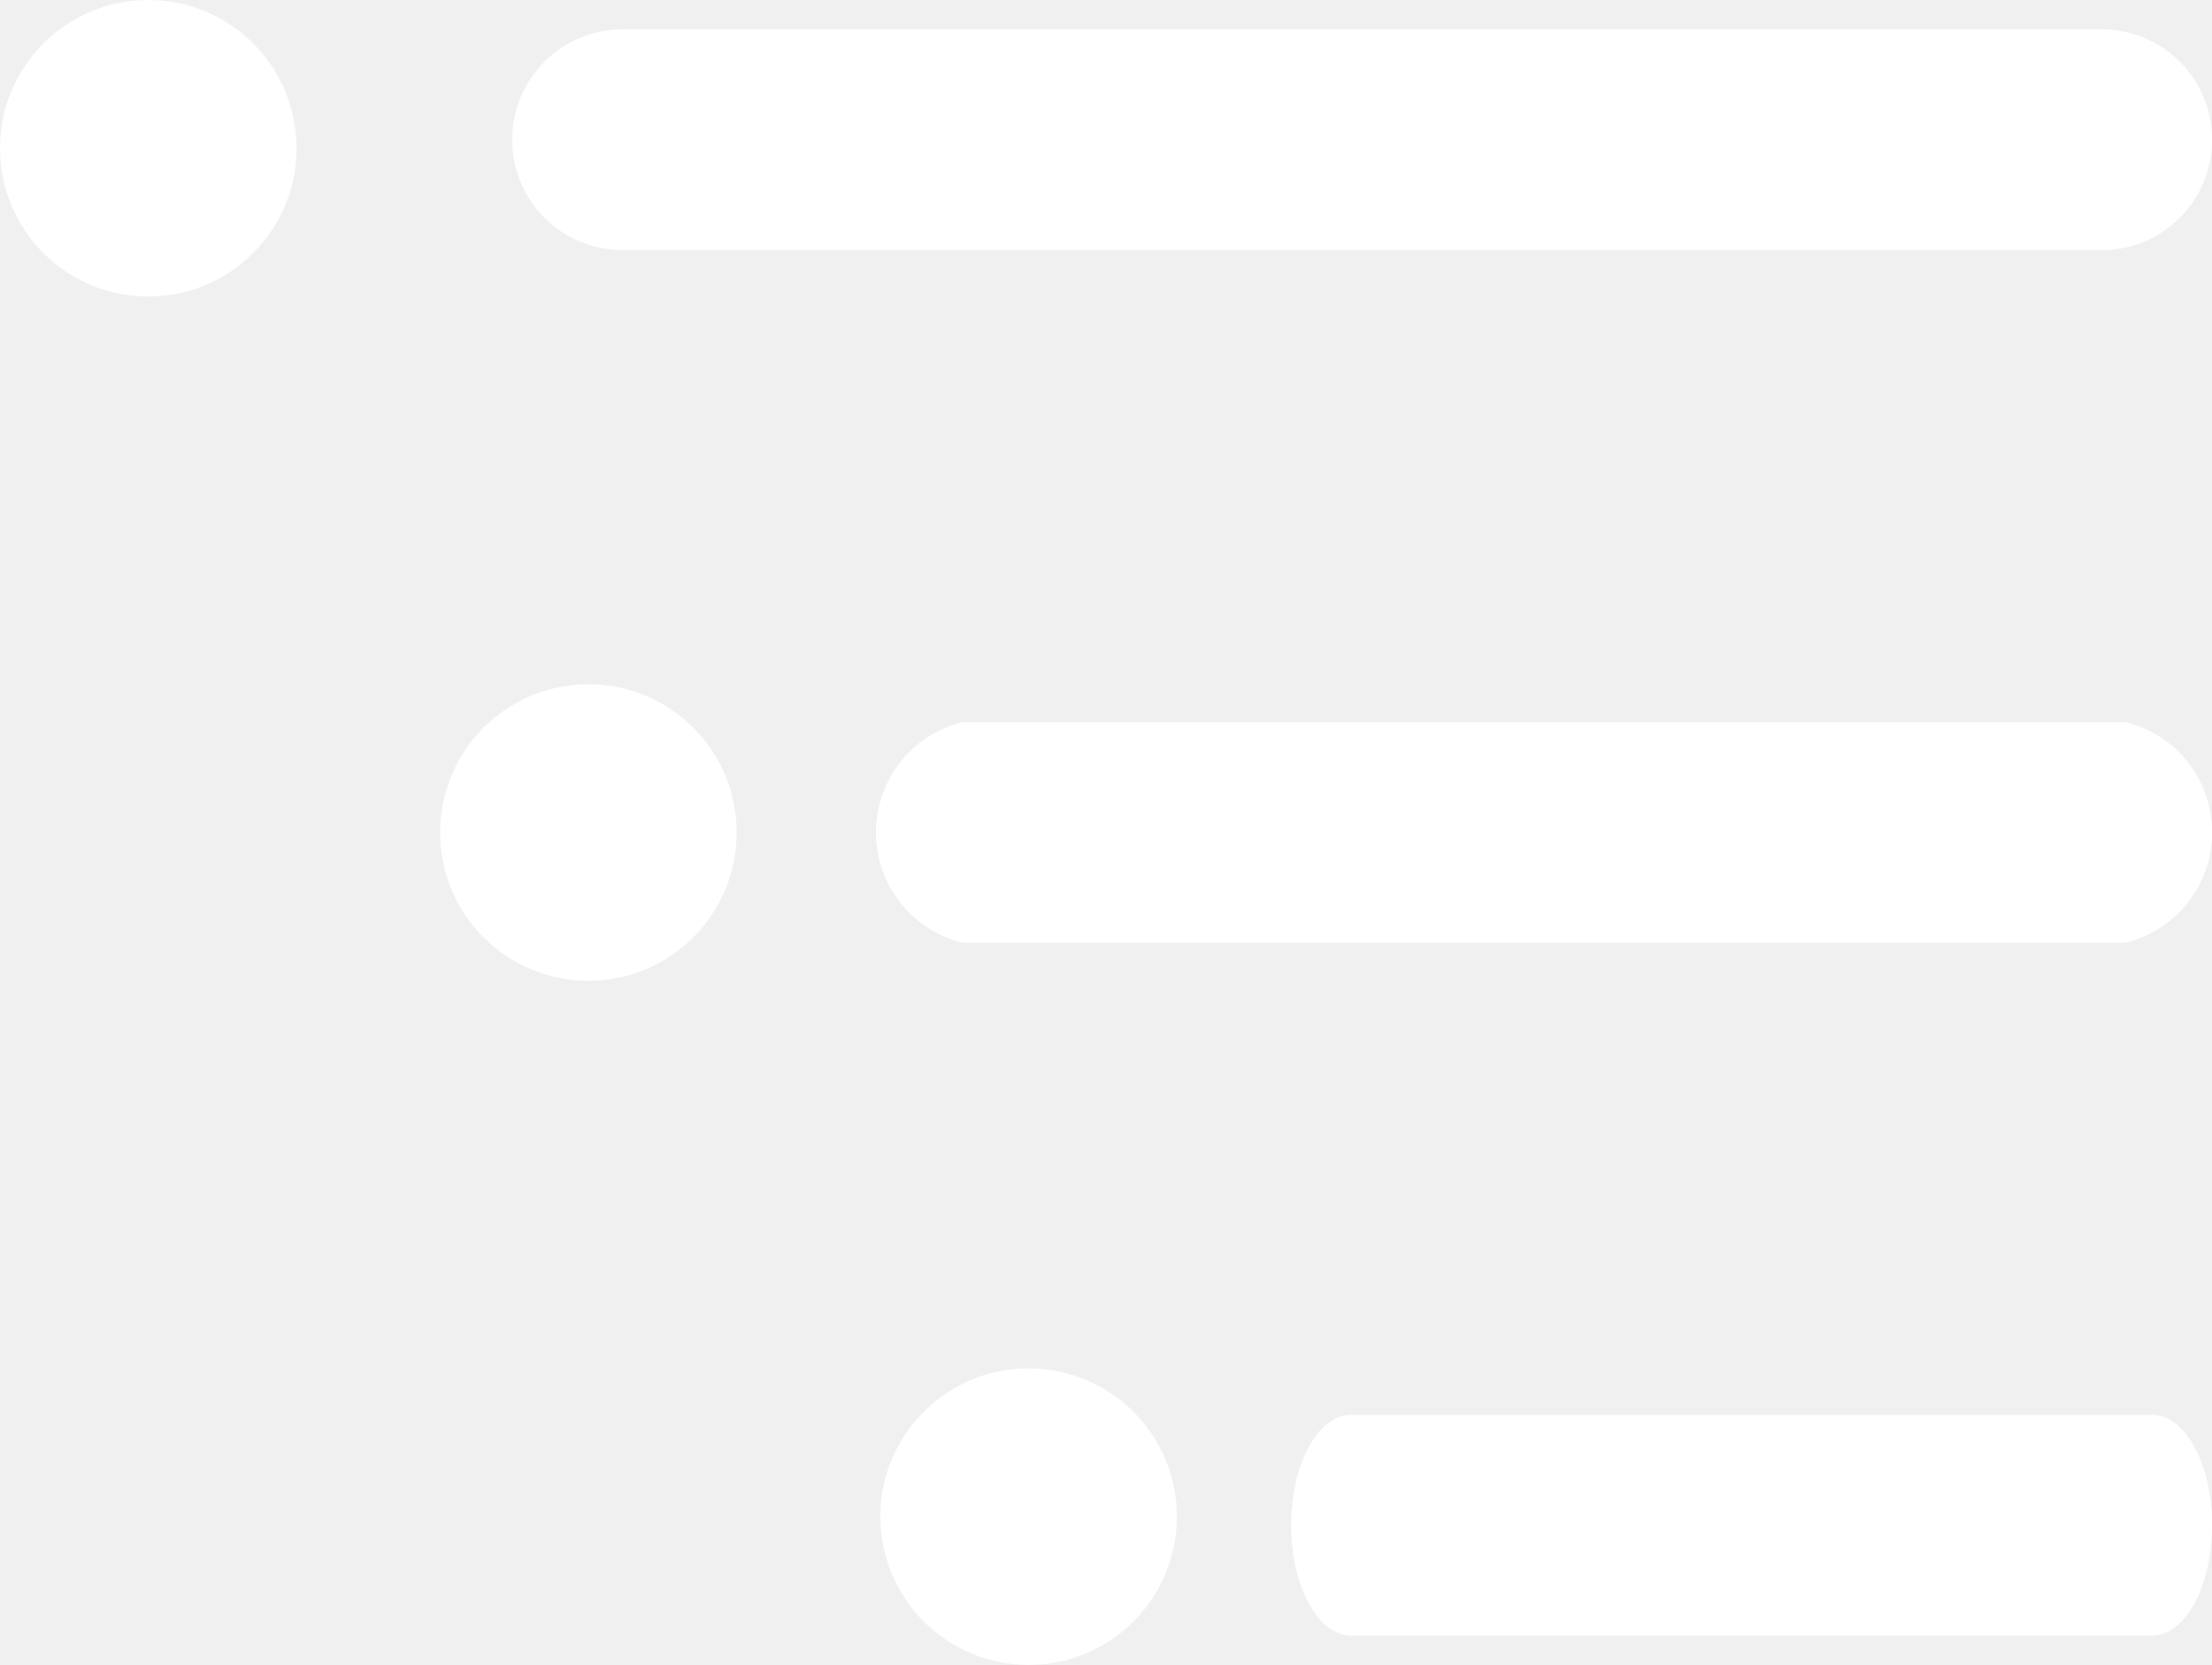
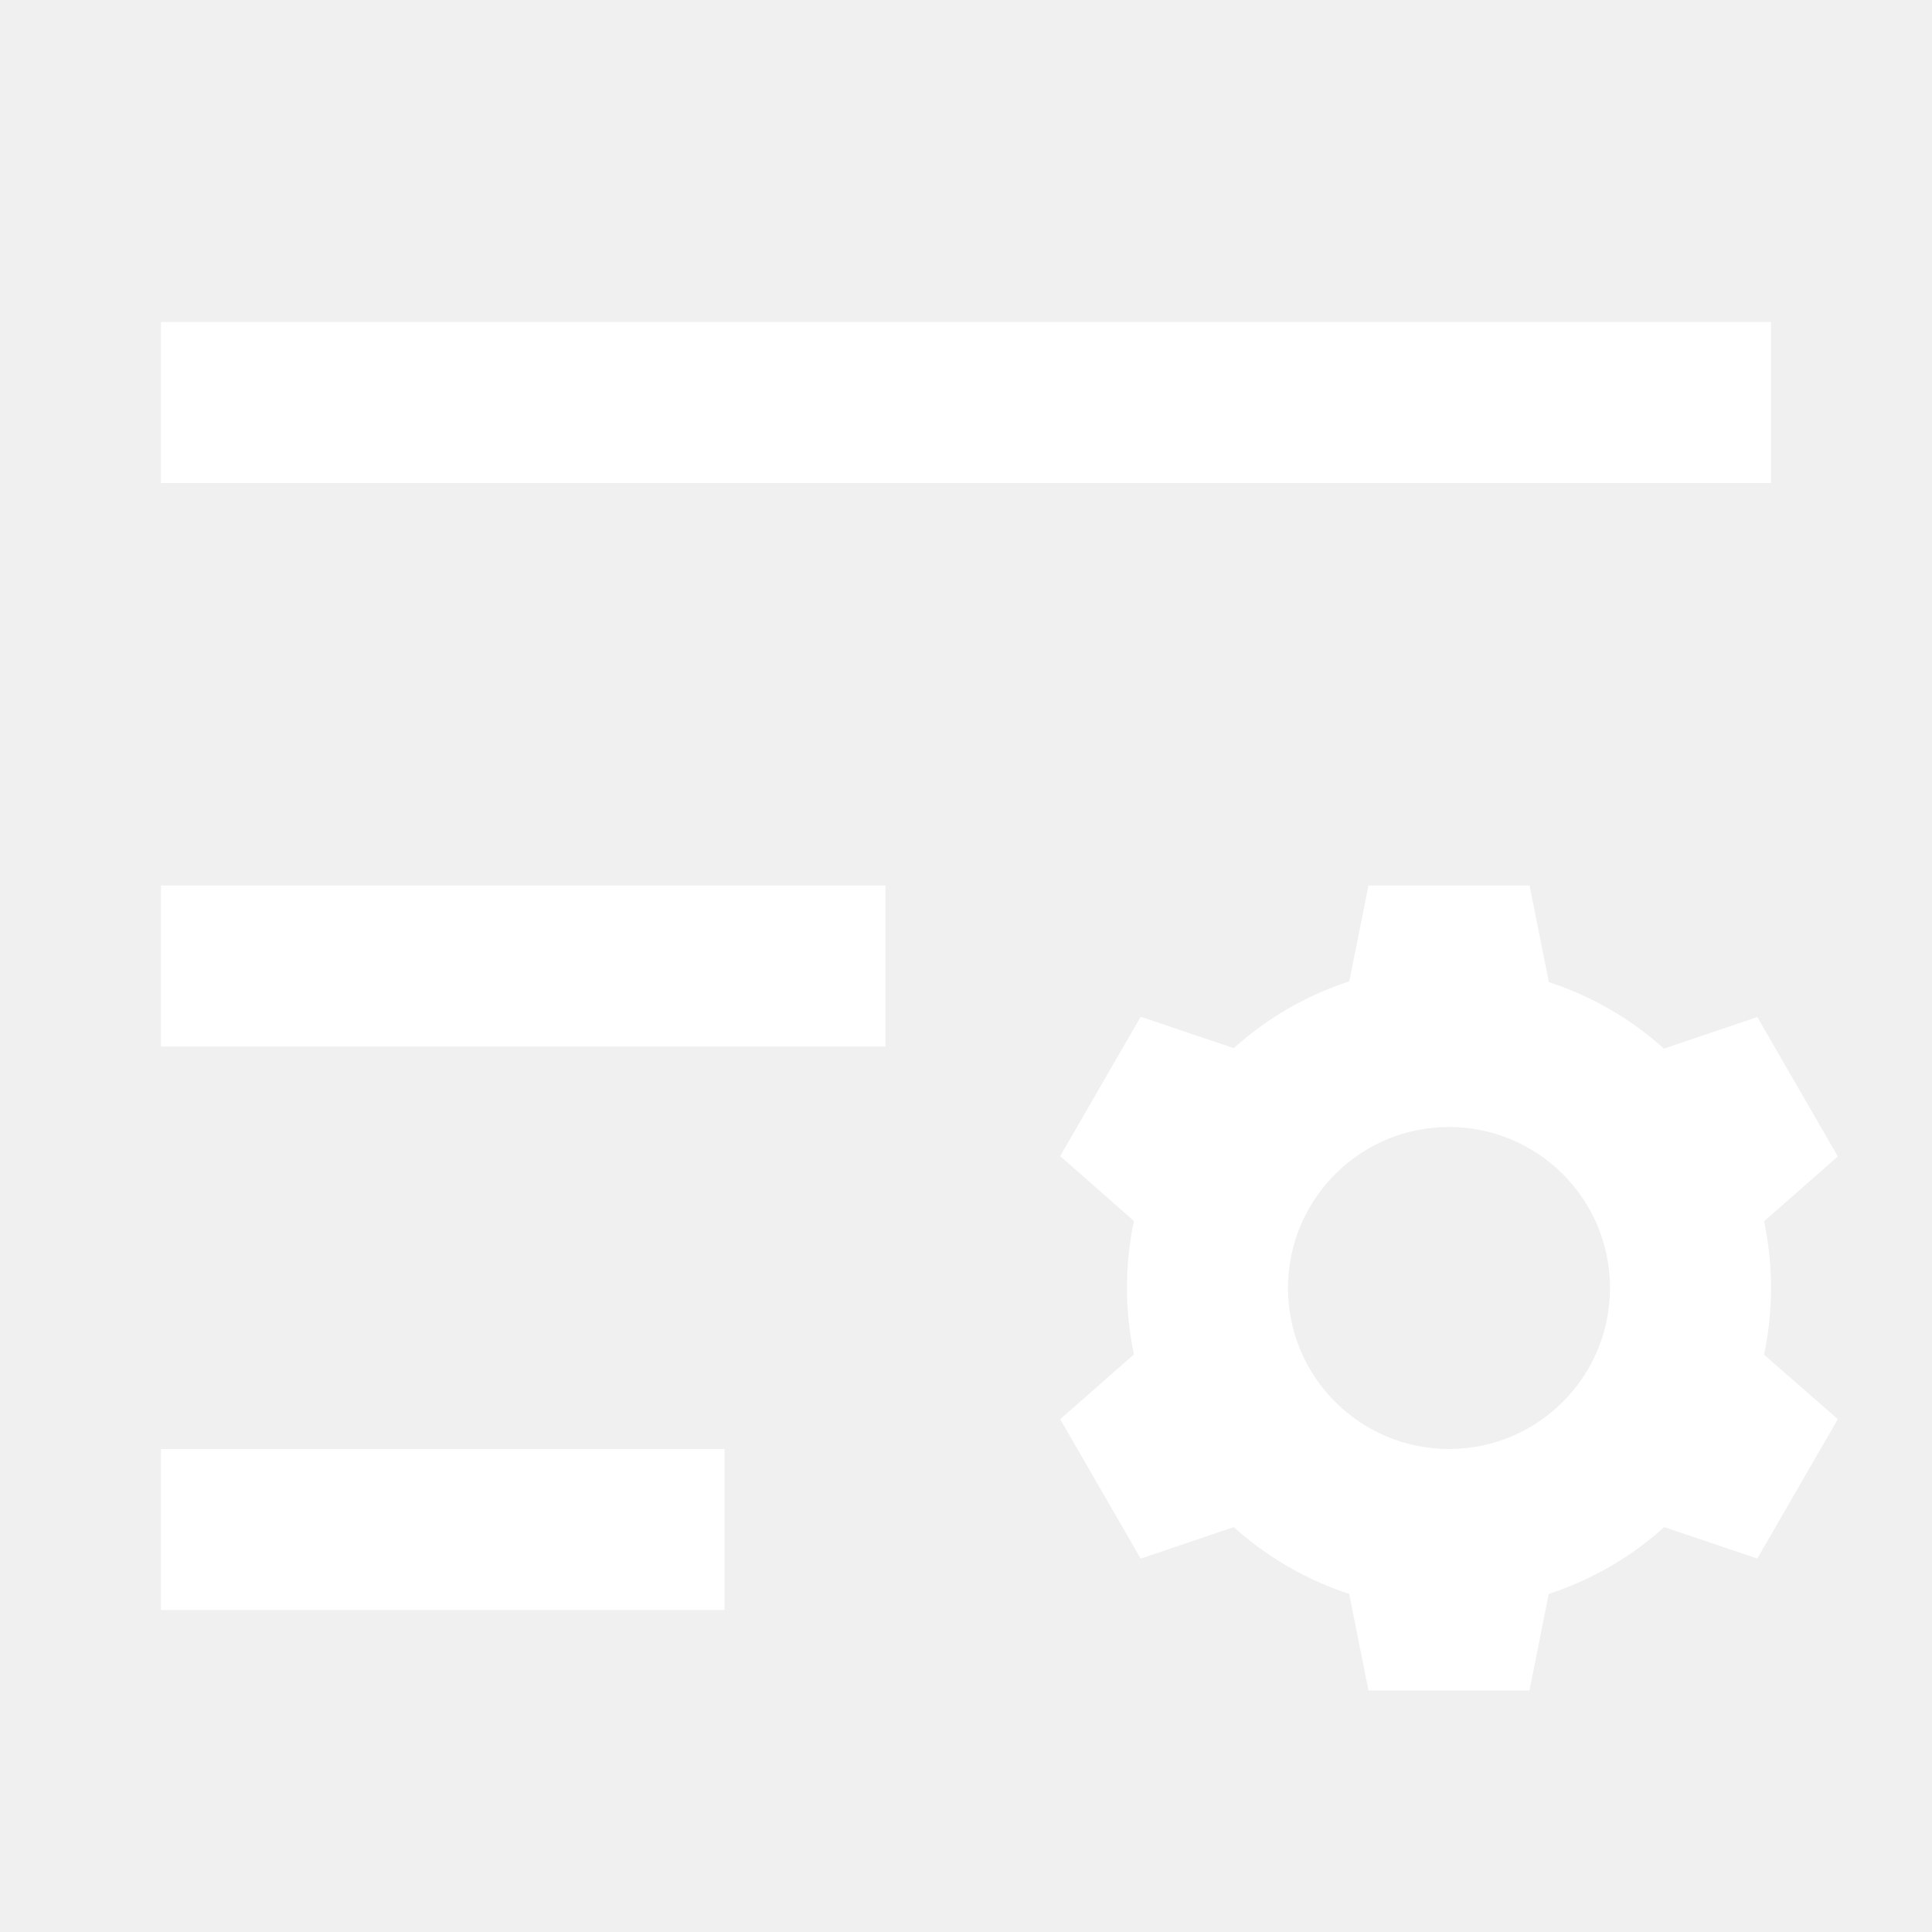
- <svg xmlns="http://www.w3.org/2000/svg" id="Properties" width="20.199" height="15.204" viewBox="0 0 20.199 15.204">
-   <path id="Path_517" data-name="Path 517" d="M21.784,47.909H14.466c-.3,0-.546-.451-.546-1.008s.244-1.008.546-1.008h7.318c.3,0,.546.451.546,1.008S22.085,47.909,21.784,47.909Z" transform="translate(-2.13 -32.972)" fill="#fff" />
-   <path id="Path_518" data-name="Path 518" d="M25.327,29.078H14.712a1.037,1.037,0,0,1,0-2.016H25.327a1.037,1.037,0,0,1,0,2.016Z" transform="translate(-5.92 -20.468)" fill="#fff" />
-   <path id="Path_519" data-name="Path 519" d="M28.435,10.247H14.928a1.008,1.008,0,0,1,0-2.016H28.435a1.008,1.008,0,0,1,0,2.016Z" transform="translate(-9.243 -7.963)" fill="#fff" />
-   <circle id="Ellipse_4" data-name="Ellipse 4" cx="1.354" cy="1.354" r="1.354" transform="translate(0)" fill="#fff" />
-   <circle id="Ellipse_5" data-name="Ellipse 5" cx="1.354" cy="1.354" r="1.354" transform="translate(4.019 6.249)" fill="#fff" />
-   <circle id="Ellipse_6" data-name="Ellipse 6" cx="1.354" cy="1.354" r="1.354" transform="translate(8.039 12.497)" fill="#fff" />
+ <svg xmlns="http://www.w3.org/2000/svg" id="Properties" width="24" height="24" viewBox="0 0 24 24">
+   <path id="Path_834" data-name="Path 834" d="M0,0H24V24H0Z" fill="none" />
+   <path id="Path_835" data-name="Path 835" d="M2,18H9v2H2Zm0-7h9v2H2ZM2,4H22V6H2Zm18.674,9.025,1.156-.391,1,1.732-.916.805a4.017,4.017,0,0,1,0,1.658l.916.8-1,1.732-1.156-.391a3.985,3.985,0,0,1-1.435.83L19,21H17l-.24-1.2a4,4,0,0,1-1.434-.83l-1.156.392-1-1.732.916-.805a4.017,4.017,0,0,1,0-1.658l-.916-.805,1-1.732,1.156.391a3.985,3.985,0,0,1,1.435-.83L17,11h2l.24,1.2a3.975,3.975,0,0,1,1.434.83ZM18,18a2,2,0,1,0-2-2A2,2,0,0,0,18,18Z" fill="#fff" />
</svg>
